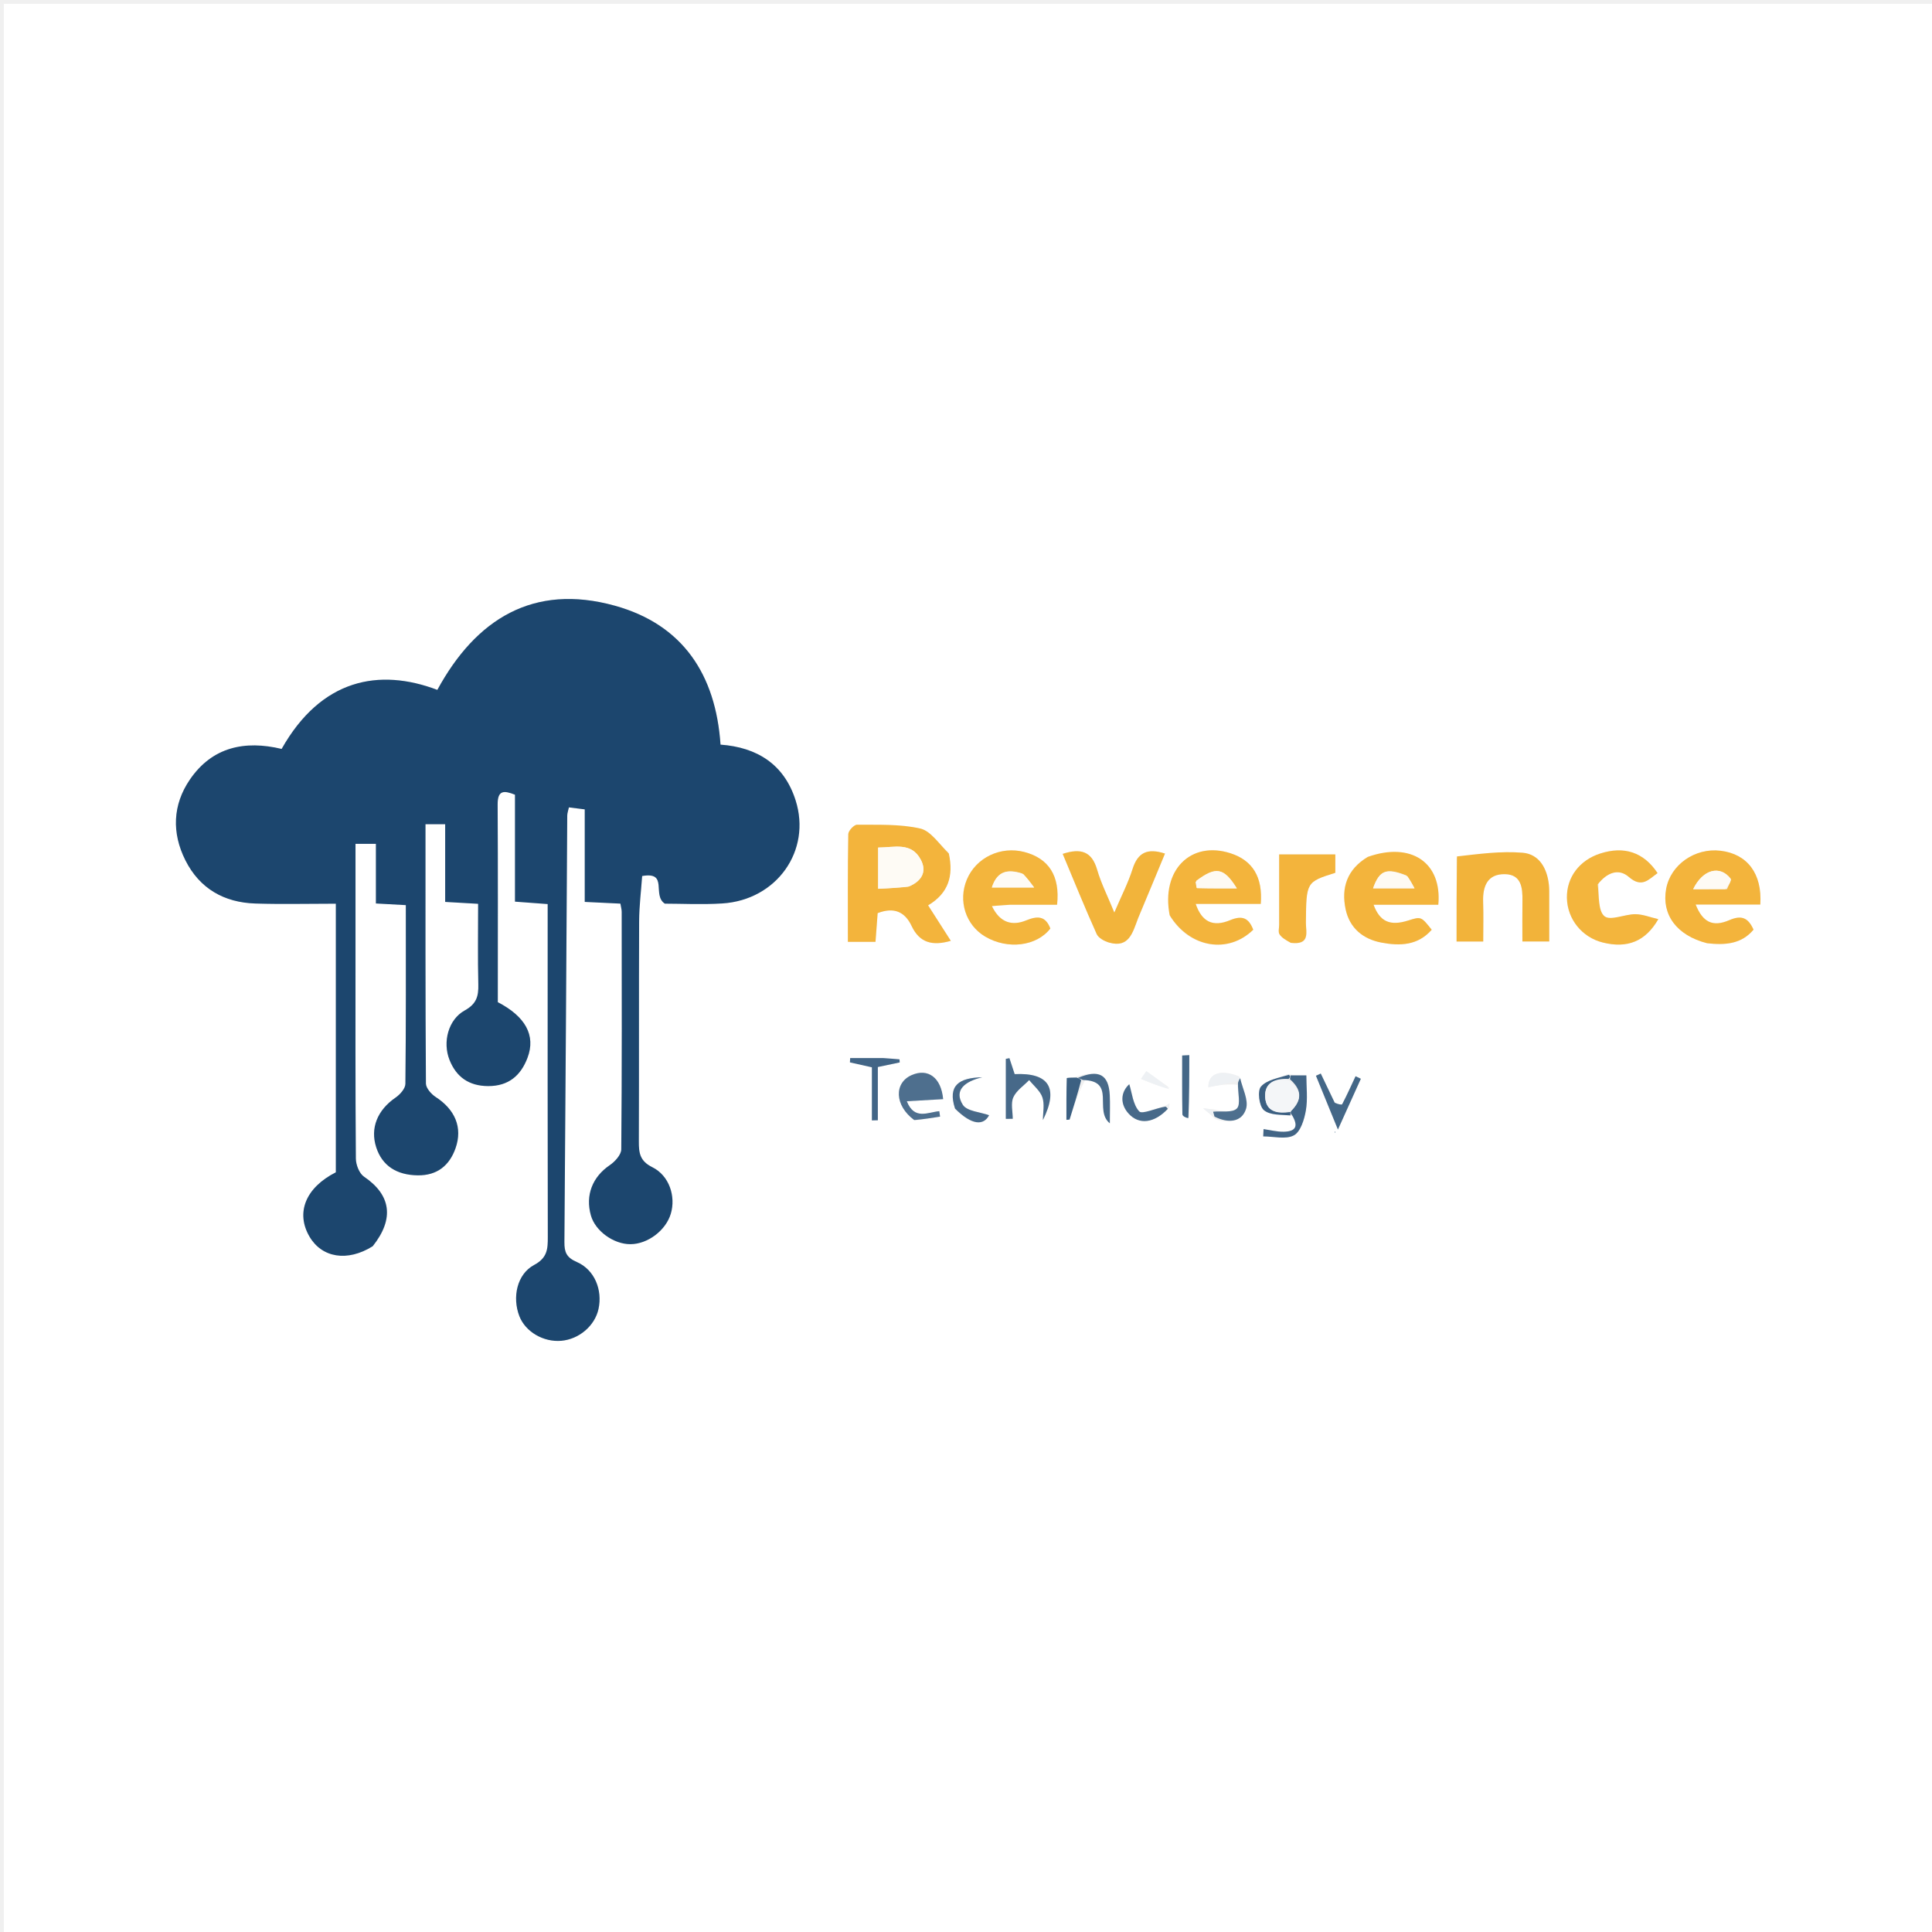
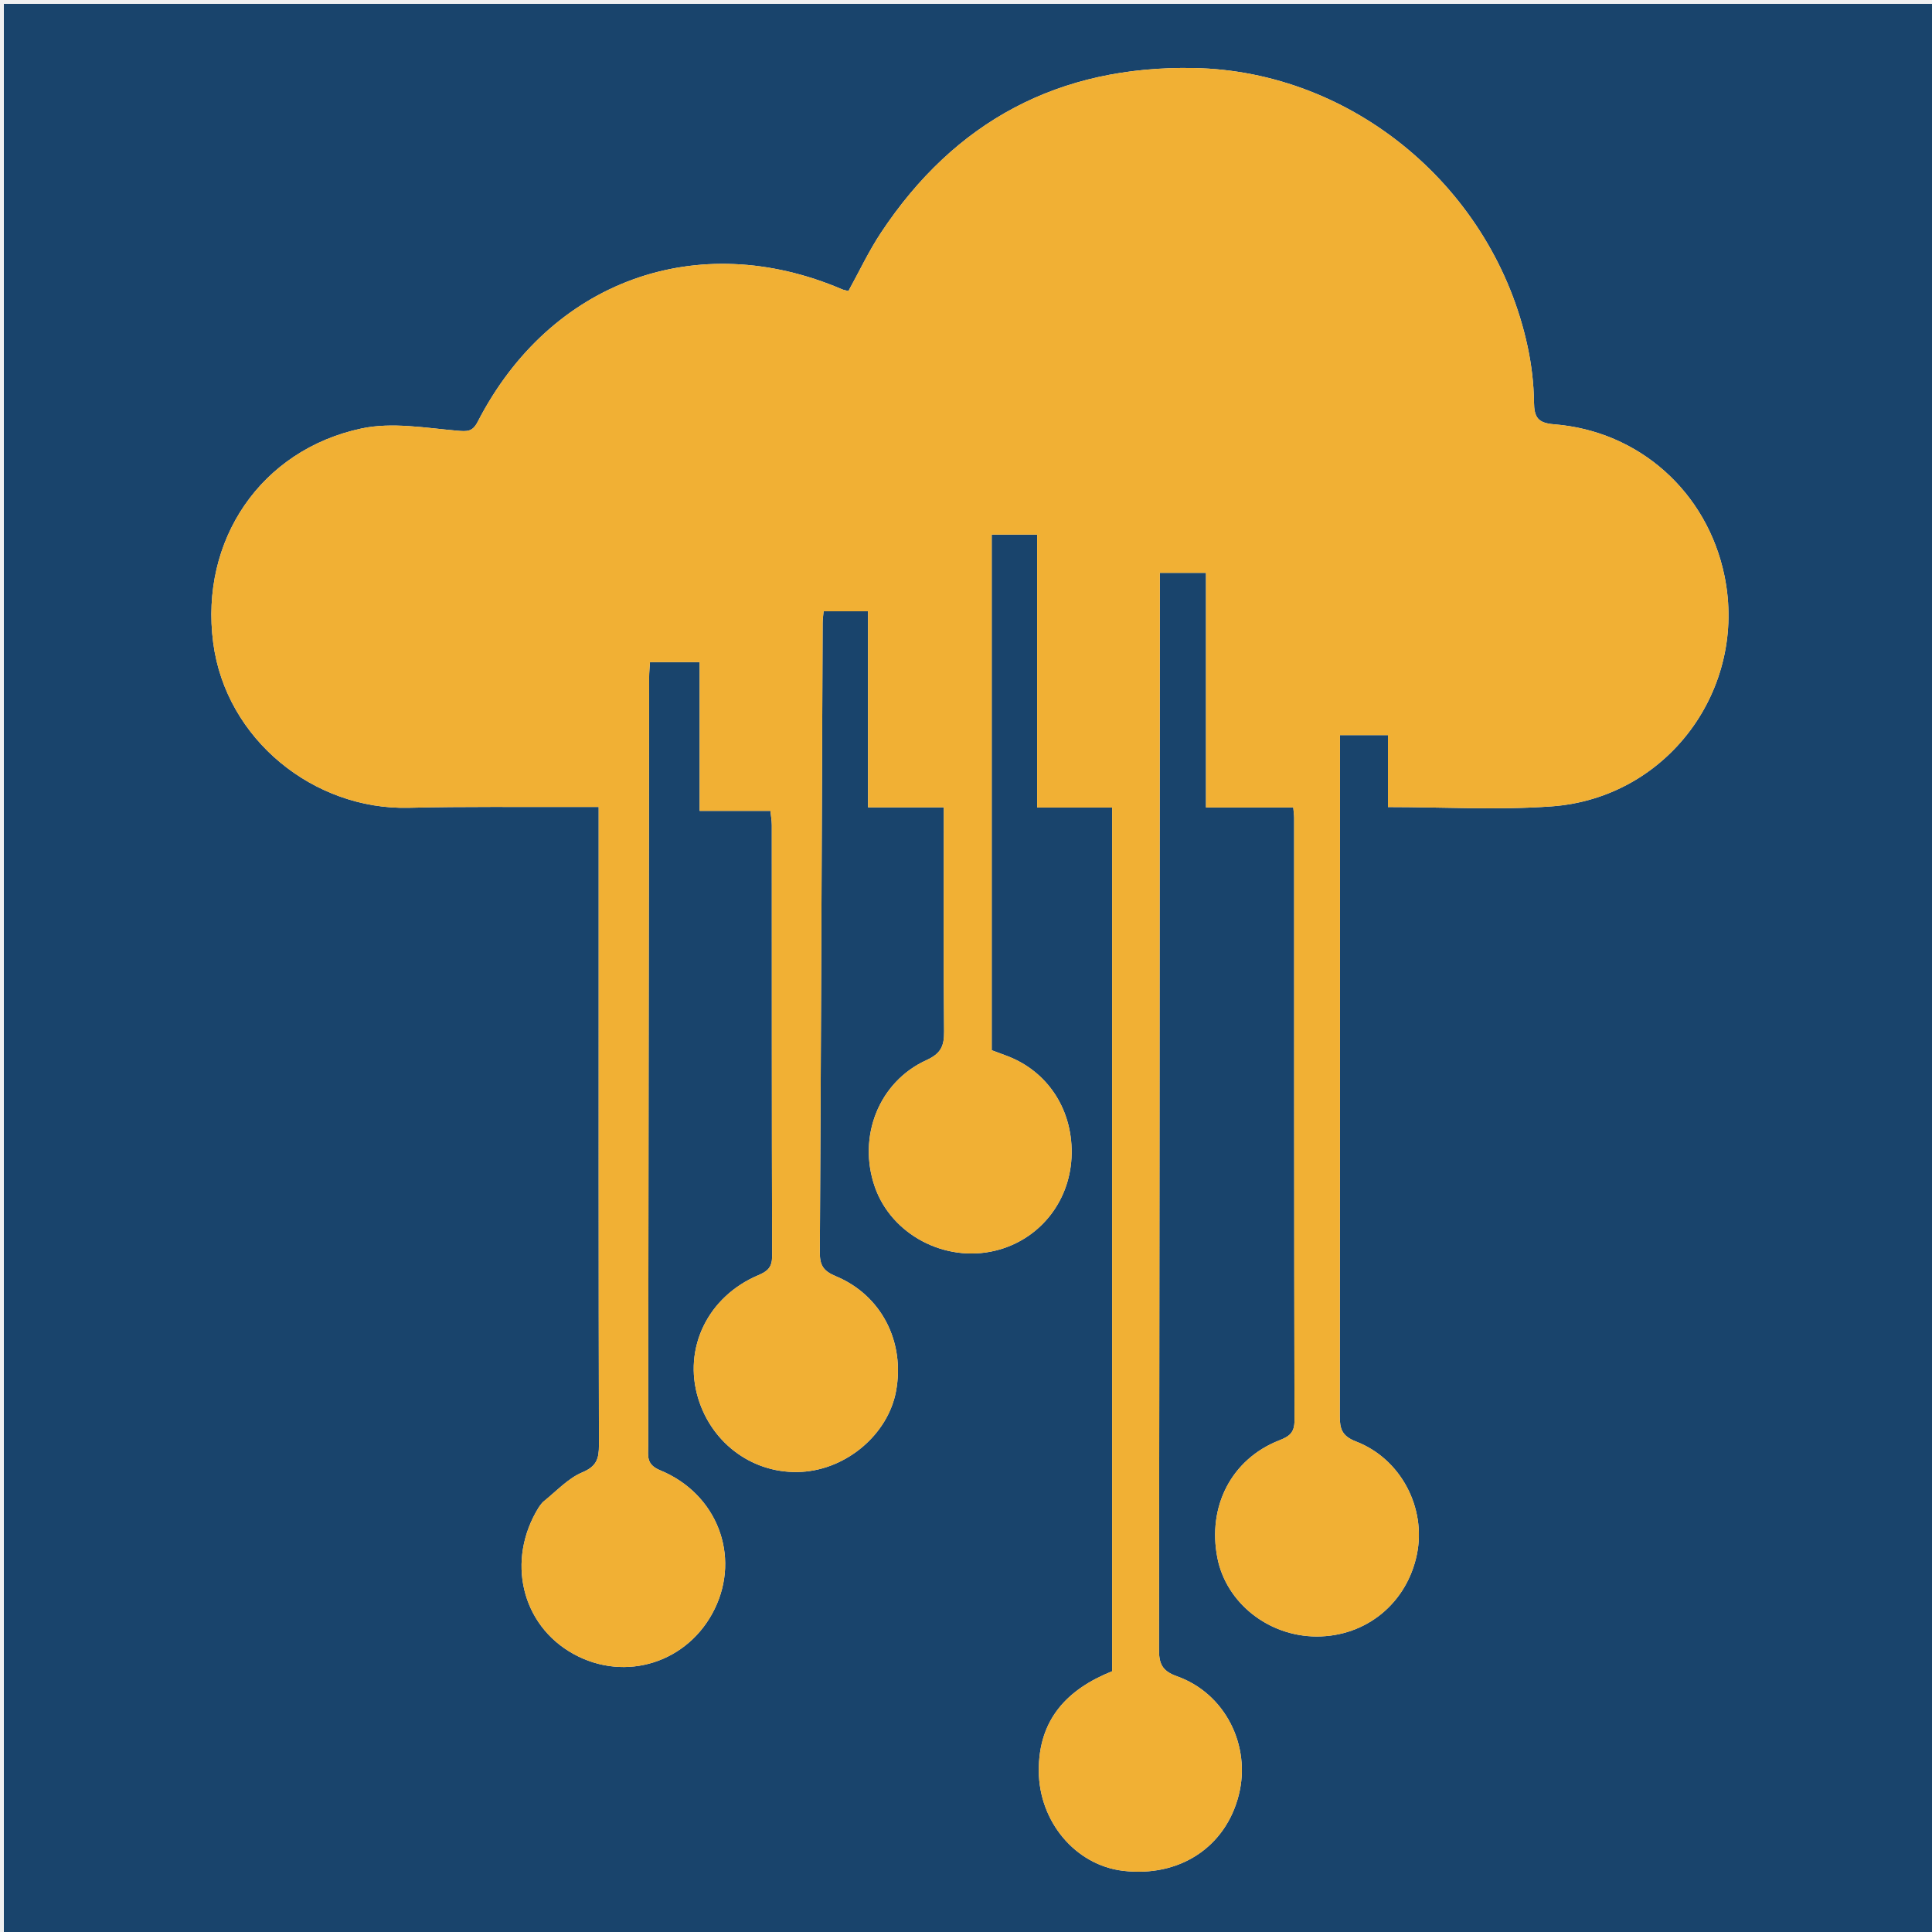
<svg xmlns="http://www.w3.org/2000/svg" version="1.1" id="Layer_1" x="0px" y="0px" width="100%" viewBox="0 0 500 500" enable-background="new 0 0 500 500" xml:space="preserve">
-   <path fill="#FFFFFF" opacity="1" stroke="none" d=" M279,501   C186,501 93.5,501 1,501   C1,334.333 1,167.667 1,1   C167.667,1 334.333,1 501,1   C501,167.667 501,334.333 501,501   C427.167,501 353.333,501 279,501  M314.493,289.611   C317.864,290.776 321.389,290.448 322.472,286.969   C323.18,284.698 321.542,281.697 320.788,278.616   C315.935,276.583 312.646,277.825 312.731,281.363   C315.044,280.909 317.392,280.448 320.291,280.742   C320.305,282.857 321.159,285.793 320.108,286.867   C318.957,288.044 316.049,287.501 313.901,287.08   C313.054,286.998 312.207,286.916 311.36,286.834   C312.241,287.556 313.123,288.278 314.493,289.611  M302.597,286.721   C302.614,286.332 302.632,285.944 302.65,285.556   C302.433,285.704 302.217,285.852 301.288,286.27   C299.051,286.8 295.597,288.457 294.829,287.627   C293.196,285.865 292.961,282.808 292.253,280.594   C290.069,282.567 289.763,285.654 292.089,288.212   C294.78,291.172 298.744,290.688 302.597,286.721  M280.816,279.622   C288.938,279.697 283.015,287.275 287.225,290.719   C287.225,287.799 287.312,285.624 287.208,283.458   C286.95,278.062 284.354,276.676 278.181,278.772   C277.45,278.858 276.083,278.924 276.08,279.033   C275.969,282.624 275.988,286.22 275.988,289.815   C276.261,289.792 276.535,289.769 276.808,289.746   C277.852,286.407 278.897,283.068 280.816,279.622  M334.8,288.863   C336.1,291.5 335.345,292.828 332.229,292.89   C330.493,292.924 328.747,292.455 327.005,292.212   C326.976,292.841 326.947,293.469 326.918,294.097   C329.61,294.097 332.759,294.951 334.853,293.831   C336.578,292.909 337.553,289.736 337.957,287.403   C338.474,284.42 338.083,281.28 338.083,278.307   C336.377,278.307 335.177,278.307 333.209,277.99   C330.841,278.998 327.844,279.462 326.333,281.21   C325.372,282.321 325.85,286.225 327.067,287.283   C328.657,288.665 331.617,288.47 334.8,288.863  M96.727,322.264   C102.15,315.366 101.151,309.219 94.21,304.524   C92.98,303.692 92.11,301.439 92.097,299.834   C91.952,281.34 92.005,262.844 92.005,244.348   C92.005,235.719 92.005,227.09 92.005,218.392   C93.953,218.392 95.459,218.392 97.282,218.392   C97.282,223.718 97.282,228.666 97.282,233.819   C99.989,233.968 102.387,234.1 105.027,234.246   C105.027,249.902 105.085,265.21 104.914,280.515   C104.901,281.722 103.532,283.26 102.384,284.047   C97.675,287.275 95.741,291.964 97.375,296.962   C98.931,301.722 102.664,304.098 108.085,304.177   C113.172,304.251 116.327,301.594 117.887,297.183   C119.81,291.743 117.698,287.107 112.769,283.909   C111.615,283.161 110.237,281.606 110.229,280.413   C110.078,258.138 110.118,235.862 110.118,213.302   C112.296,213.302 113.505,213.302 115.21,213.302   C115.21,220.05 115.21,226.624 115.21,233.414   C118.269,233.591 120.86,233.741 123.736,233.907   C123.736,241.161 123.624,247.974 123.787,254.78   C123.859,257.822 123.331,259.812 120.263,261.506   C116.019,263.85 114.498,269.677 116.329,274.297   C118.077,278.708 121.341,281.057 126.333,281.078   C131.628,281.1 134.781,278.332 136.513,273.776   C138.745,267.902 135.889,263.018 128.834,259.361   C128.834,242.103 128.886,225.141 128.792,208.18   C128.772,204.511 130.369,204.504 133.274,205.671   C133.274,214.877 133.274,223.991 133.274,233.344   C136.159,233.559 138.747,233.752 141.736,233.974   C141.736,236.056 141.736,237.852 141.736,239.648   C141.736,266.475 141.71,293.302 141.771,320.128   C141.778,323.228 141.677,325.526 138.236,327.367   C133.768,329.756 132.528,335.778 134.415,340.631   C135.988,344.674 140.652,347.403 145.286,346.993   C149.875,346.586 153.937,343.113 154.89,338.782   C155.973,333.857 153.897,328.611 149.273,326.602   C146.606,325.443 146.047,324.069 146.068,321.456   C146.364,284.657 146.562,247.858 146.804,211.058   C146.808,210.443 147.047,209.829 147.231,208.951   C148.642,209.128 149.845,209.279 151.329,209.465   C151.329,217.604 151.329,225.379 151.329,233.412   C154.569,233.568 157.504,233.709 160.559,233.857   C160.699,234.709 160.893,235.344 160.894,235.98   C160.912,256.475 160.972,276.97 160.782,297.463   C160.769,298.86 159.139,300.638 157.794,301.553   C153.347,304.579 151.428,309.308 152.933,314.588   C154.071,318.578 158.793,322.004 163.14,321.993   C167.627,321.981 172.319,318.442 173.608,314.096   C174.931,309.637 173.223,304.25 168.811,302.066   C165.57,300.462 165.321,298.347 165.332,295.388   C165.406,276.393 165.324,257.397 165.407,238.402   C165.424,234.482 165.919,230.563 166.189,226.714   C173.066,225.496 168.668,231.657 172.062,233.865   C176.33,233.865 181.651,234.144 186.933,233.811   C200.995,232.926 210.073,220.18 205.891,207.085   C202.93,197.811 195.943,193.399 186.473,192.711   C185.236,174.523 176.663,161.619 159.126,156.754   C138.054,150.908 123.155,160.212 113.184,178.538   C98.102,172.836 83.125,175.693 72.884,193.821   C63.375,191.546 54.914,193.286 49.127,201.772   C44.676,208.301 44.422,215.56 47.976,222.635   C51.668,229.983 58.004,233.577 66.103,233.832   C72.875,234.046 79.66,233.876 86.914,233.876   C86.914,245.615 86.914,257.072 86.914,268.53   C86.914,280.187 86.914,291.844 86.914,303.392   C79.082,307.362 76.487,313.847 80.089,320.022   C83.285,325.5 89.877,326.638 96.727,322.264  M245.405,220.529   C243.004,218.403 240.883,215.037 238.141,214.417   C232.881,213.228 227.27,213.492 221.802,213.439   C221.02,213.432 219.549,215.002 219.534,215.863   C219.368,225.129 219.43,234.4 219.43,243.741   C222.149,243.741 224.242,243.741 226.578,243.741   C226.779,241.069 226.961,238.648 227.136,236.323   C231.337,234.683 234.184,235.95 235.928,239.654   C237.989,244.033 241.351,244.857 246.07,243.483   C244.061,240.343 242.158,237.37 240.194,234.301   C245.457,231.168 246.814,226.71 245.405,220.529  M261.814,234.148   C265.76,234.148 269.706,234.148 273.572,234.148   C274.378,226.672 271.423,222.153 265.105,220.495   C258.982,218.89 252.601,221.938 250.227,227.602   C247.906,233.14 249.911,239.398 254.965,242.39   C260.792,245.839 268.318,244.879 271.831,240.294   C270.564,237.01 268.541,236.982 265.533,238.21   C262.04,239.636 258.823,238.919 256.703,234.496   C258.43,234.353 259.672,234.251 261.814,234.148  M442.159,244.156   C446.576,244.642 450.725,244.296 453.815,240.592   C452.436,237.548 450.764,236.734 447.519,238.143   C443.244,239.998 440.639,238.643 438.838,234.092   C444.597,234.092 450.113,234.092 455.563,234.092   C456.092,226.045 452.171,221.009 445.293,220.173   C438.658,219.366 432.339,223.786 431.197,230.031   C429.979,236.698 433.896,242.089 442.159,244.156  M302.866,237.228   C307.921,245.352 317.861,246.949 324.343,240.611   C323.209,237.69 321.635,236.77 318.342,238.144   C313.858,240.015 311.026,238.527 309.447,233.93   C315.187,233.93 320.765,233.93 326.288,233.93   C326.841,226.954 324.156,222.656 318.442,220.819   C308.186,217.522 300.44,225.164 302.866,237.228  M353.654,221.944   C348.538,225.046 347.098,229.818 348.239,235.287   C349.25,240.128 352.696,243.039 357.512,243.945   C362.29,244.845 366.942,244.726 370.528,240.615   C367.791,237.168 367.791,237.168 364.432,238.229   C359.778,239.701 357.107,238.561 355.479,234.144   C358.392,234.144 361.195,234.144 363.997,234.144   C366.767,234.144 369.537,234.144 372.233,234.144   C373.241,223.171 365.134,217.803 353.654,221.944  M376.958,222.065   C376.958,229.323 376.958,236.581 376.958,243.66   C379.646,243.66 381.566,243.66 383.859,243.66   C383.859,240.012 383.95,236.703 383.836,233.4   C383.697,229.358 384.955,226.165 389.45,226.233   C393.732,226.297 394.058,229.749 394.007,233.135   C393.956,236.595 393.996,240.057 393.996,243.656   C396.535,243.656 398.568,243.656 400.943,243.656   C400.943,239.664 400.95,236.023 400.94,232.382   C400.936,231.215 400.973,230.04 400.842,228.885   C400.367,224.683 398.314,221.055 394.073,220.693   C388.489,220.217 382.798,220.99 376.958,222.065  M413.717,228.538   C415.879,225.8 418.91,224.665 421.514,226.935   C424.936,229.917 426.645,227.602 428.978,225.961   C425.396,220.548 420.317,218.89 414.129,220.892   C408.74,222.635 405.415,227.074 405.517,232.392   C405.622,237.88 409.422,242.59 414.825,243.929   C421.128,245.491 425.838,243.68 429.174,237.876   C427.056,237.39 425.141,236.599 423.223,236.592   C420.487,236.583 416.803,238.352 415.268,237.145   C413.574,235.812 413.85,231.974 413.717,228.538  M294.708,237.303   C296.968,231.846 299.228,226.39 301.5,220.904   C296.927,219.414 294.452,220.649 293.117,224.865   C291.975,228.476 290.206,231.89 288.386,236.161   C286.63,231.865 284.954,228.579 283.947,225.099   C282.56,220.306 279.703,219.444 275.021,220.982   C277.981,228.049 280.767,234.942 283.813,241.719   C284.28,242.759 285.847,243.61 287.071,243.95   C292.167,245.364 293.111,241.443 294.708,237.303  M334.513,244.015   C339.191,244.615 337.944,241.156 337.967,238.786   C338.069,228.262 338.03,228.261 345.581,225.879   C345.581,224.117 345.581,222.346 345.581,221.118   C340.689,221.118 336.103,221.118 331.044,221.118   C331.044,227.096 331.043,233.216 331.044,239.337   C331.045,240.169 330.753,241.196 331.133,241.789   C331.708,242.688 332.754,243.285 334.513,244.015  M236.969,289.991   C239.077,289.655 241.185,289.319 243.293,288.983   C243.225,288.513 243.157,288.043 243.089,287.573   C240.156,287.815 236.653,289.969 234.685,285.003   C238.093,284.806 241.088,284.633 244.085,284.459   C243.579,278.848 240.145,276.381 235.927,278.238   C231.339,280.258 231.486,286.098 236.969,289.991  M260.306,277.136   C260.306,281.277 260.306,285.418 260.306,289.56   C260.903,289.555 261.501,289.551 262.099,289.547   C262.099,287.674 261.549,285.556 262.245,283.993   C263.025,282.242 264.934,280.993 266.351,279.526   C267.536,281.004 269.207,282.32 269.773,284.007   C270.369,285.78 269.907,287.908 269.907,289.882   C274.094,281.472 271.362,277.564 262.592,277.981   C262.141,276.604 261.69,275.227 261.238,273.85   C260.928,273.91 260.617,273.971 260.306,274.032   C260.306,274.798 260.306,275.563 260.306,277.136  M228.194,273.83   C225.47,273.83 222.746,273.83 220.021,273.83   C220.001,274.202 219.98,274.575 219.96,274.948   C221.601,275.314 223.242,275.68 225.645,276.217   C225.645,280.772 225.645,285.366 225.645,289.961   C226.158,289.949 226.671,289.937 227.184,289.924   C227.184,285.296 227.184,280.667 227.184,276.145   C229.557,275.646 231.199,275.302 232.841,274.957   C232.825,274.69 232.81,274.423 232.794,274.157   C231.544,274.048 230.295,273.939 228.194,273.83  M345.252,285.067   C344.106,282.656 342.961,280.244 341.815,277.832   C341.398,278.021 340.981,278.21 340.563,278.4   C342.285,282.615 344.007,286.831 346.253,292.328   C348.514,287.32 350.351,283.254 352.187,279.187   C351.732,278.967 351.276,278.747 350.821,278.527   C349.687,280.952 348.593,283.398 347.354,285.768   C347.235,285.996 346.212,285.751 345.252,285.067  M247.32,287.23   C251.548,291.276 254.558,291.334 255.978,288.62   C253.705,287.789 250.229,287.603 249.168,285.907   C246.821,282.157 249.657,279.88 254.221,278.79   C248.123,278.926 245.223,280.933 247.32,287.23  M307.788,288.981   C307.788,283.676 307.788,278.372 307.788,273.067   C307.173,273.098 306.558,273.129 305.943,273.16   C305.943,278.23 305.907,283.3 306.002,288.368   C306.011,288.836 306.849,289.288 307.788,288.981  M302.721,281.558   C300.701,280.11 298.681,278.662 296.661,277.215   C296.211,277.882 295.76,278.549 295.31,279.216   C297.761,280.229 300.211,281.243 302.721,281.558  M257.132,280.368   C257.051,280.369 256.969,280.369 257.132,280.368  M345.397,292.887   C345.452,292.866 345.506,292.846 345.56,292.825   C345.561,292.938 345.561,293.05 345.561,293.163   C345.506,293.142 345.452,293.122 345.397,292.887  z" />
-   <path fill="#1C466E" opacity="1" stroke="none" d=" M96.448,322.532   C89.877,326.638 83.285,325.5 80.089,320.022   C76.487,313.847 79.082,307.362 86.914,303.392   C86.914,291.844 86.914,280.187 86.914,268.53   C86.914,257.072 86.914,245.615 86.914,233.876   C79.66,233.876 72.875,234.046 66.103,233.832   C58.004,233.577 51.668,229.983 47.976,222.635   C44.422,215.56 44.676,208.301 49.127,201.772   C54.914,193.286 63.375,191.546 72.884,193.821   C83.125,175.693 98.102,172.836 113.184,178.538   C123.155,160.212 138.054,150.908 159.126,156.754   C176.663,161.619 185.236,174.523 186.473,192.711   C195.943,193.399 202.93,197.811 205.891,207.085   C210.073,220.18 200.995,232.926 186.933,233.811   C181.651,234.144 176.33,233.865 172.062,233.865   C168.668,231.657 173.066,225.496 166.189,226.714   C165.919,230.563 165.424,234.482 165.407,238.402   C165.324,257.397 165.406,276.393 165.332,295.388   C165.321,298.347 165.57,300.462 168.811,302.066   C173.223,304.25 174.931,309.637 173.608,314.096   C172.319,318.442 167.627,321.981 163.14,321.993   C158.793,322.004 154.071,318.578 152.933,314.588   C151.428,309.308 153.347,304.579 157.794,301.553   C159.139,300.638 160.769,298.86 160.782,297.463   C160.972,276.97 160.912,256.475 160.894,235.98   C160.893,235.344 160.699,234.709 160.559,233.857   C157.504,233.709 154.569,233.568 151.329,233.412   C151.329,225.379 151.329,217.604 151.329,209.465   C149.845,209.279 148.642,209.128 147.231,208.951   C147.047,209.829 146.808,210.443 146.804,211.058   C146.562,247.858 146.364,284.657 146.068,321.456   C146.047,324.069 146.606,325.443 149.273,326.602   C153.897,328.611 155.973,333.857 154.89,338.782   C153.937,343.113 149.875,346.586 145.286,346.993   C140.652,347.403 135.988,344.674 134.415,340.631   C132.528,335.778 133.768,329.756 138.236,327.367   C141.677,325.526 141.778,323.228 141.771,320.128   C141.71,293.302 141.736,266.475 141.736,239.648   C141.736,237.852 141.736,236.056 141.736,233.974   C138.747,233.752 136.159,233.559 133.274,233.344   C133.274,223.991 133.274,214.877 133.274,205.671   C130.369,204.504 128.772,204.511 128.792,208.18   C128.886,225.141 128.834,242.103 128.834,259.361   C135.889,263.018 138.745,267.902 136.513,273.776   C134.781,278.332 131.628,281.1 126.333,281.078   C121.341,281.057 118.077,278.708 116.329,274.297   C114.498,269.677 116.019,263.85 120.263,261.506   C123.331,259.812 123.859,257.822 123.787,254.78   C123.624,247.974 123.736,241.161 123.736,233.907   C120.86,233.741 118.269,233.591 115.21,233.414   C115.21,226.624 115.21,220.05 115.21,213.302   C113.505,213.302 112.296,213.302 110.118,213.302   C110.118,235.862 110.078,258.138 110.229,280.413   C110.237,281.606 111.615,283.161 112.769,283.909   C117.698,287.107 119.81,291.743 117.887,297.183   C116.327,301.594 113.172,304.251 108.085,304.177   C102.664,304.098 98.931,301.722 97.375,296.962   C95.741,291.964 97.675,287.275 102.384,284.047   C103.532,283.26 104.901,281.722 104.914,280.515   C105.085,265.21 105.027,249.902 105.027,234.246   C102.387,234.1 99.989,233.968 97.282,233.819   C97.282,228.666 97.282,223.718 97.282,218.392   C95.459,218.392 93.953,218.392 92.005,218.392   C92.005,227.09 92.005,235.719 92.005,244.348   C92.005,262.844 91.952,281.34 92.097,299.834   C92.11,301.439 92.98,303.692 94.21,304.524   C101.151,309.219 102.15,315.366 96.448,322.532  z" />
-   <path fill="#F3B43C" opacity="1" stroke="none" d=" M245.562,220.901   C246.814,226.71 245.457,231.168 240.194,234.301   C242.158,237.37 244.061,240.343 246.07,243.483   C241.351,244.857 237.989,244.033 235.928,239.654   C234.184,235.95 231.337,234.683 227.136,236.323   C226.961,238.648 226.779,241.069 226.578,243.741   C224.242,243.741 222.149,243.741 219.43,243.741   C219.43,234.4 219.368,225.129 219.534,215.863   C219.549,215.002 221.02,213.432 221.802,213.439   C227.27,213.492 232.881,213.228 238.141,214.417   C240.883,215.037 243.004,218.403 245.562,220.901  M235.408,229.347   C238.535,228.013 239.905,225.611 238.341,222.57   C235.89,217.806 231.417,219.343 227.265,219.35   C227.265,223.056 227.265,226.393 227.265,230.019   C230.021,229.881 232.329,229.766 235.408,229.347  z" />
-   <path fill="#F3B53D" opacity="1" stroke="none" d=" M261.364,234.148   C259.672,234.251 258.43,234.353 256.703,234.496   C258.823,238.919 262.04,239.636 265.533,238.21   C268.541,236.982 270.564,237.01 271.831,240.294   C268.318,244.879 260.792,245.839 254.965,242.39   C249.911,239.398 247.906,233.14 250.227,227.602   C252.601,221.938 258.982,218.89 265.105,220.495   C271.423,222.153 274.378,226.672 273.572,234.148   C269.706,234.148 265.76,234.148 261.364,234.148  M264.521,226.039   C261.023,224.936 258.147,225.193 256.694,229.678   C260.357,229.678 263.611,229.678 267.626,229.678   C266.494,228.162 265.846,227.294 264.521,226.039  z" />
-   <path fill="#F3B43C" opacity="1" stroke="none" d=" M441.774,244.107   C433.896,242.089 429.979,236.698 431.197,230.031   C432.339,223.786 438.658,219.366 445.293,220.173   C452.171,221.009 456.092,226.045 455.563,234.092   C450.113,234.092 444.597,234.092 438.838,234.092   C440.639,238.643 443.244,239.998 447.519,238.143   C450.764,236.734 452.436,237.548 453.815,240.592   C450.725,244.296 446.576,244.642 441.774,244.107  M446.94,230.106   C447.28,229.181 448.191,227.82 447.87,227.399   C445.172,223.863 440.712,224.927 438.2,230.116   C441.007,230.116 443.55,230.116 446.94,230.106  z" />
-   <path fill="#F3B43C" opacity="1" stroke="none" d=" M302.709,236.861   C300.44,225.164 308.186,217.522 318.442,220.819   C324.156,222.656 326.841,226.954 326.288,233.93   C320.765,233.93 315.187,233.93 309.447,233.93   C311.026,238.527 313.858,240.015 318.342,238.144   C321.635,236.77 323.209,237.69 324.343,240.611   C317.861,246.949 307.921,245.352 302.709,236.861  M309.391,228.247   C309.525,228.8 309.645,229.832 309.794,229.836   C313.093,229.928 316.395,229.907 320.089,229.907   C316.701,224.488 314.669,224.152 309.391,228.247  z" />
-   <path fill="#F3B43C" opacity="1" stroke="none" d=" M353.992,221.761   C365.134,217.803 373.241,223.171 372.233,234.144   C369.537,234.144 366.767,234.144 363.997,234.144   C361.195,234.144 358.392,234.144 355.479,234.144   C357.107,238.561 359.778,239.701 364.432,238.229   C367.791,237.168 367.791,237.168 370.528,240.615   C366.942,244.726 362.29,244.845 357.512,243.945   C352.696,243.039 349.25,240.128 348.239,235.287   C347.098,229.818 348.538,225.046 353.992,221.761  M363.973,226.556   C358.802,224.528 357.025,225.181 355.357,229.888   C358.8,229.888 362.173,229.888 366.066,229.888   C365.424,228.688 364.988,227.872 363.973,226.556  z" />
-   <path fill="#F2B33A" opacity="1" stroke="none" d=" M377.056,221.645   C382.798,220.99 388.489,220.217 394.073,220.693   C398.314,221.055 400.367,224.683 400.842,228.885   C400.973,230.04 400.936,231.215 400.94,232.382   C400.95,236.023 400.943,239.664 400.943,243.656   C398.568,243.656 396.535,243.656 393.996,243.656   C393.996,240.057 393.956,236.595 394.007,233.135   C394.058,229.749 393.732,226.297 389.45,226.233   C384.955,226.165 383.697,229.358 383.836,233.4   C383.95,236.703 383.859,240.012 383.859,243.66   C381.566,243.66 379.646,243.66 376.958,243.66   C376.958,236.581 376.958,229.323 377.056,221.645  z" />
-   <path fill="#F3B53D" opacity="1" stroke="none" d=" M413.493,228.882   C413.85,231.974 413.574,235.812 415.268,237.145   C416.803,238.352 420.487,236.583 423.223,236.592   C425.141,236.599 427.056,237.39 429.174,237.876   C425.838,243.68 421.128,245.491 414.825,243.929   C409.422,242.59 405.622,237.88 405.517,232.392   C405.415,227.074 408.74,222.635 414.129,220.892   C420.317,218.89 425.396,220.548 428.978,225.961   C426.645,227.602 424.936,229.917 421.514,226.935   C418.91,224.665 415.879,225.8 413.493,228.882  z" />
-   <path fill="#F2B43B" opacity="1" stroke="none" d=" M294.528,237.646   C293.111,241.443 292.167,245.364 287.071,243.95   C285.847,243.61 284.28,242.759 283.813,241.719   C280.767,234.942 277.981,228.049 275.021,220.982   C279.703,219.444 282.56,220.306 283.947,225.099   C284.954,228.579 286.63,231.865 288.386,236.161   C290.206,231.89 291.975,228.476 293.117,224.865   C294.452,220.649 296.927,219.414 301.5,220.904   C299.228,226.39 296.968,231.846 294.528,237.646  z" />
-   <path fill="#F3B43C" opacity="1" stroke="none" d=" M334.057,244.012   C332.754,243.285 331.708,242.688 331.133,241.789   C330.753,241.196 331.045,240.169 331.044,239.337   C331.043,233.216 331.044,227.096 331.044,221.118   C336.103,221.118 340.689,221.118 345.581,221.118   C345.581,222.346 345.581,224.117 345.581,225.879   C338.03,228.261 338.069,228.262 337.967,238.786   C337.944,241.156 339.191,244.615 334.057,244.012  z" />
-   <path fill="#4E6F8E" opacity="1" stroke="none" d=" M236.592,289.87   C231.486,286.098 231.339,280.258 235.927,278.238   C240.145,276.381 243.579,278.848 244.085,284.459   C241.088,284.633 238.093,284.806 234.685,285.003   C236.653,289.969 240.156,287.815 243.089,287.573   C243.157,288.043 243.225,288.513 243.293,288.983   C241.185,289.319 239.077,289.655 236.592,289.87  z" />
-   <path fill="#476989" opacity="1" stroke="none" d=" M260.306,276.733   C260.306,275.563 260.306,274.798 260.306,274.032   C260.617,273.971 260.928,273.91 261.238,273.85   C261.69,275.227 262.141,276.604 262.597,277.982   C271.362,277.564 274.094,281.472 269.907,289.882   C269.907,287.908 270.369,285.78 269.773,284.007   C269.207,282.32 267.536,281.004 266.351,279.526   C264.934,280.993 263.025,282.242 262.245,283.993   C261.549,285.556 262.099,287.674 262.099,289.547   C261.501,289.551 260.903,289.555 260.306,289.56   C260.306,285.418 260.306,281.277 260.306,276.733  z" />
-   <path fill="#426586" opacity="1" stroke="none" d=" M228.62,273.83   C230.295,273.939 231.544,274.048 232.794,274.157   C232.81,274.423 232.825,274.69 232.841,274.957   C231.199,275.302 229.557,275.646 227.184,276.145   C227.184,280.667 227.184,285.296 227.184,289.924   C226.671,289.937 226.158,289.949 225.645,289.961   C225.645,285.366 225.645,280.772 225.645,276.217   C223.242,275.68 221.601,275.314 219.96,274.948   C219.98,274.575 220.001,274.202 220.021,273.83   C222.746,273.83 225.47,273.83 228.62,273.83  z" />
-   <path fill="#426586" opacity="1" stroke="none" d=" M333.977,278.307   C335.177,278.307 336.377,278.307 338.083,278.307   C338.083,281.28 338.474,284.42 337.957,287.403   C337.553,289.736 336.578,292.909 334.853,293.831   C332.759,294.951 329.61,294.097 326.918,294.097   C326.947,293.469 326.976,292.841 327.005,292.212   C328.747,292.455 330.493,292.924 332.229,292.89   C335.345,292.828 336.1,291.5 334.384,288.615   C333.957,288.172 333.946,287.977 334.147,287.498   C337.129,284.474 336.823,281.96 333.843,279.312   C333.917,278.754 333.947,278.53 333.977,278.307  z" />
-   <path fill="#446787" opacity="1" stroke="none" d=" M345.43,285.397   C346.212,285.751 347.235,285.996 347.354,285.768   C348.593,283.398 349.687,280.952 350.821,278.527   C351.276,278.747 351.732,278.967 352.187,279.187   C350.351,283.254 348.514,287.32 346.253,292.328   C344.007,286.831 342.285,282.615 340.563,278.4   C340.981,278.21 341.398,278.021 341.815,277.832   C342.961,280.244 344.106,282.656 345.43,285.397  z" />
-   <path fill="#476989" opacity="1" stroke="none" d=" M247.154,286.888   C245.223,280.933 248.123,278.926 254.221,278.79   C249.657,279.88 246.821,282.157 249.168,285.907   C250.229,287.603 253.705,287.789 255.978,288.62   C254.558,291.334 251.548,291.276 247.154,286.888  z" />
-   <path fill="#476989" opacity="1" stroke="none" d=" M278.942,278.971   C284.354,276.676 286.95,278.062 287.208,283.458   C287.312,285.624 287.225,287.799 287.225,290.719   C283.015,287.275 288.938,279.697 280.25,279.504   C279.469,279.191 279.222,279.052 278.942,278.971  z" />
-   <path fill="#3C6082" opacity="1" stroke="none" d=" M333.935,287.781   C333.946,287.977 333.957,288.172 333.978,288.661   C331.617,288.47 328.657,288.665 327.067,287.283   C325.85,286.225 325.372,282.321 326.333,281.21   C327.844,279.462 330.841,278.998 333.593,278.149   C333.947,278.53 333.917,278.754 333.487,279.23   C329.714,279.022 327.267,280.39 327.423,283.842   C327.599,287.751 330.628,288.319 333.935,287.781  z" />
-   <path fill="#476989" opacity="1" stroke="none" d=" M302.217,286.974   C298.744,290.688 294.78,291.172 292.089,288.212   C289.763,285.654 290.069,282.567 292.253,280.594   C292.961,282.808 293.196,285.865 294.829,287.627   C295.597,288.457 299.051,286.8 301.642,286.391   C302.069,286.666 302.143,286.82 302.217,286.974  z" />
-   <path fill="#4E6F8E" opacity="1" stroke="none" d=" M313.907,287.707   C316.049,287.501 318.957,288.044 320.108,286.867   C321.159,285.793 320.305,282.857 320.392,280.215   C320.646,279.467 320.8,279.246 320.955,279.024   C321.542,281.697 323.18,284.698 322.472,286.969   C321.389,290.448 317.864,290.776 314.318,288.975   C314.065,288.129 313.986,287.918 313.907,287.707  z" />
-   <path fill="#446787" opacity="1" stroke="none" d=" M307.545,289.365   C306.849,289.288 306.011,288.836 306.002,288.368   C305.907,283.3 305.943,278.23 305.943,273.16   C306.558,273.129 307.173,273.098 307.788,273.067   C307.788,278.372 307.788,283.676 307.545,289.365  z" />
-   <path fill="#3C6082" opacity="1" stroke="none" d=" M278.562,278.871   C279.222,279.052 279.469,279.191 279.813,279.557   C278.897,283.068 277.852,286.407 276.808,289.746   C276.535,289.769 276.261,289.792 275.988,289.815   C275.988,286.22 275.969,282.624 276.08,279.033   C276.083,278.924 277.45,278.858 278.562,278.871  z" />
-   <path fill="#EEF1F4" opacity="1" stroke="none" d=" M320.116,279.838   C317.392,280.448 315.044,280.909 312.731,281.363   C312.646,277.825 315.935,276.583 320.871,278.82   C320.8,279.246 320.646,279.467 320.116,279.838  z" />
-   <path fill="#EEF1F4" opacity="1" stroke="none" d=" M302.691,281.907   C300.211,281.243 297.761,280.229 295.31,279.216   C295.76,278.549 296.211,277.882 296.661,277.214   C298.681,278.662 300.701,280.11 302.691,281.907  z" />
-   <path fill="#EEF1F4" opacity="1" stroke="none" d=" M313.904,287.394   C313.986,287.918 314.065,288.129 314.074,288.669   C313.123,288.278 312.241,287.556 311.36,286.834   C312.207,286.916 313.054,286.998 313.904,287.394  z" />
-   <path fill="#476989" opacity="1" stroke="none" d=" M257.01,280.369   C256.969,280.369 257.051,280.369 257.01,280.369  z" />
-   <path fill="#EEF1F4" opacity="1" stroke="none" d=" M302.407,286.847   C302.143,286.82 302.069,286.666 301.998,286.256   C302.217,285.852 302.433,285.704 302.65,285.556   C302.632,285.944 302.614,286.332 302.407,286.847  z" />
-   <path fill="#446787" opacity="1" stroke="none" d=" M345.397,292.994   C345.452,293.122 345.506,293.142 345.561,293.163   C345.561,293.05 345.561,292.938 345.56,292.825   C345.506,292.846 345.452,292.866 345.397,292.994  z" />
-   <path fill="#FEFBF5" opacity="1" stroke="none" d=" M235.022,229.499   C232.329,229.766 230.021,229.881 227.265,230.019   C227.265,226.393 227.265,223.056 227.265,219.35   C231.417,219.343 235.89,217.806 238.341,222.57   C239.905,225.611 238.535,228.013 235.022,229.499  z" />
-   <path fill="#FEFBF5" opacity="1" stroke="none" d=" M264.859,226.233   C265.846,227.294 266.494,228.162 267.626,229.678   C263.611,229.678 260.357,229.678 256.694,229.678   C258.147,225.193 261.023,224.936 264.859,226.233  z" />
-   <path fill="#FEFBF5" opacity="1" stroke="none" d=" M446.516,230.111   C443.55,230.116 441.007,230.116 438.2,230.116   C440.712,224.927 445.172,223.863 447.87,227.399   C448.191,227.82 447.28,229.181 446.516,230.111  z" />
-   <path fill="#FEFAF3" opacity="1" stroke="none" d=" M309.614,227.92   C314.669,224.152 316.701,224.488 320.089,229.907   C316.395,229.907 313.093,229.928 309.794,229.836   C309.645,229.832 309.525,228.8 309.614,227.92  z" />
-   <path fill="#FEFAF3" opacity="1" stroke="none" d=" M364.263,226.806   C364.988,227.872 365.424,228.688 366.066,229.888   C362.173,229.888 358.8,229.888 355.357,229.888   C357.025,225.181 358.802,224.528 364.263,226.806  z" />
-   <path fill="#F4F6F8" opacity="1" stroke="none" d=" M334.147,287.498   C330.628,288.319 327.599,287.751 327.423,283.842   C327.267,280.39 329.714,279.022 333.443,279.565   C336.823,281.96 337.129,284.474 334.147,287.498  z" />
+   <path fill="#19446C" opacity="1" stroke="none" d=" M275,501   C183.333,501 92.167,501 1,501   C1,334.333 1,167.667 1,1   C167.667,1 334.333,1 501,1   C501,167.667 501,334.333 501,501   C425.833,501 350.667,501 275,501  M140.337,388.896   C140.034,389.293 139.695,389.667 139.433,390.089   C130.93,403.791 134.933,420.626 148.456,428.064   C161.896,435.456 178.167,430.263 184.944,416.417   C191.692,402.631 185.59,386.561 170.809,380.489   C167.161,378.99 167.751,376.711 167.753,374.212   C167.813,307.886 167.902,241.561 167.997,175.236   C167.998,173.951 168.138,172.667 168.215,171.36   C172.593,171.36 176.63,171.36 181.068,171.36   C181.068,184.346 181.068,196.944 181.068,209.853   C187.379,209.853 193.292,209.853 199.385,209.853   C199.529,211.284 199.742,212.417 199.743,213.55   C199.76,250.715 199.723,287.88 199.827,325.044   C199.835,327.914 198.745,328.965 196.247,330.023   C183.151,335.568 176.735,348.939 180.69,361.898   C184.341,373.862 195.258,381.618 207.46,380.917   C219.186,380.244 229.829,371.154 231.891,360.051   C234.262,347.288 228.142,335.183 216.248,330.252   C213,328.905 212.154,327.369 212.172,324.095   C212.48,269.786 212.671,215.478 212.9,161.169   C212.904,160.214 213.057,159.259 213.15,158.2   C217.021,158.2 220.575,158.2 224.65,158.2   C224.65,175.16 224.65,191.763 224.65,208.947   C231.397,208.947 237.63,208.947 244.255,208.947   C244.255,211.333 244.255,213.14 244.255,214.946   C244.255,232.278 244.159,249.612 244.332,266.942   C244.369,270.662 243.536,272.646 239.788,274.351   C227.406,279.982 221.879,294.197 226.413,307.185   C230.709,319.49 244.508,326.811 257.516,323.686   C268.753,320.986 276.693,311.344 277.303,299.658   C277.939,287.484 271.229,277.086 260.179,273.112   C258.822,272.624 257.476,272.105 256.654,271.797   C256.654,227.012 256.654,182.759 256.654,138.361   C260.789,138.361 264.334,138.361 268.412,138.361   C268.412,161.957 268.412,185.199 268.412,208.981   C275.177,208.981 281.417,208.981 287.818,208.981   C287.818,283.824 287.818,358.115 287.818,432.522   C276.183,437.19 268.769,444.98 268.834,458.304   C268.898,471.444 278.321,482.687 290.616,484.16   C305.211,485.909 317.183,478.074 320.596,464.54   C323.822,451.748 317.062,438.232 304.576,433.811   C300.521,432.375 299.931,430.327 299.937,426.614   C300.078,335.621 300.114,244.628 300.168,153.635   C300.169,151.865 300.168,150.095 300.168,148.255   C304.451,148.255 308.036,148.255 312.108,148.255   C312.108,168.449 312.108,188.362 312.108,208.979   C319.951,208.979 327.323,208.979 334.698,208.979   C334.815,210.335 334.921,210.987 334.921,211.639   C334.931,263.636 334.901,315.633 335.013,367.63   C335.02,370.804 333.676,371.742 331.04,372.778   C318.73,377.617 312.432,389.83 315.062,403.192   C317.355,414.845 328.29,423.502 340.742,423.524   C353.565,423.547 364.114,414.897 366.701,402.24   C369.147,390.272 362.593,377.564 350.942,373.059   C347.305,371.653 346.733,369.823 346.737,366.521   C346.805,315.191 346.785,263.861 346.785,212.53   C346.785,205.089 346.785,197.647 346.785,190.247   C351.338,190.247 355.046,190.247 359.2,190.247   C359.2,196.574 359.2,202.498 359.2,208.865   C373.617,208.865 387.641,209.698 401.532,208.693   C431.562,206.521 452.326,178.33 446.291,149.023   C441.83,127.362 424.23,111.532 402.164,109.807   C397.925,109.475 397.041,107.932 396.994,104.051   C396.936,99.263 396.355,94.405 395.35,89.716   C386.604,48.895 350.253,18.34 308.899,17.603   C274.081,16.981 247.164,31.307 227.993,60.225   C224.809,65.028 222.345,70.308 219.572,75.324   C218.841,75.124 218.336,75.048 217.881,74.854   C180.502,58.873 142.401,72.687 123.636,109.14   C122.28,111.775 120.947,111.697 118.217,111.456   C110.018,110.731 101.405,109.215 93.567,110.886   C67.524,116.437 51.696,139.79 55.176,166.338   C58.465,191.429 81.287,209.664 105.809,209.055   C120.3,208.695 134.805,208.89 149.303,208.838   C151.061,208.832 152.818,208.837 154.938,208.837   C154.938,218.544 154.938,227.516 154.938,236.487   C154.938,282.318 154.901,328.149 155.01,373.979   C155.019,377.531 154.401,379.493 150.692,381.051   C147.023,382.592 144.074,385.846 140.337,388.896  z" />
+   <path fill="#F1B034" opacity="1" stroke="none" d=" M140.573,388.623   C144.074,385.846 147.023,382.592 150.692,381.051   C154.401,379.493 155.019,377.531 155.01,373.979   C154.901,328.149 154.938,282.318 154.938,236.487   C154.938,227.516 154.938,218.544 154.938,208.837   C152.818,208.837 151.061,208.832 149.303,208.838   C134.805,208.89 120.3,208.695 105.809,209.055   C81.287,209.664 58.465,191.429 55.176,166.338   C51.696,139.79 67.524,116.437 93.567,110.886   C101.405,109.215 110.018,110.731 118.217,111.456   C120.947,111.697 122.28,111.775 123.636,109.14   C142.401,72.687 180.502,58.873 217.881,74.854   C218.336,75.048 218.841,75.124 219.572,75.324   C222.345,70.308 224.809,65.028 227.993,60.225   C247.164,31.307 274.081,16.981 308.899,17.603   C350.253,18.34 386.604,48.895 395.35,89.716   C396.355,94.405 396.936,99.263 396.994,104.051   C397.041,107.932 397.925,109.475 402.164,109.807   C424.23,111.532 441.83,127.362 446.291,149.023   C452.326,178.33 431.562,206.521 401.532,208.693   C387.641,209.698 373.617,208.865 359.2,208.865   C359.2,202.498 359.2,196.574 359.2,190.247   C355.046,190.247 351.338,190.247 346.785,190.247   C346.785,197.647 346.785,205.089 346.785,212.53   C346.785,263.861 346.805,315.191 346.737,366.521   C346.733,369.823 347.305,371.653 350.942,373.059   C362.593,377.564 369.147,390.272 366.701,402.24   C364.114,414.897 353.565,423.547 340.742,423.524   C328.29,423.502 317.355,414.845 315.062,403.192   C312.432,389.83 318.73,377.617 331.04,372.778   C333.676,371.742 335.02,370.804 335.013,367.63   C334.901,315.633 334.931,263.636 334.921,211.639   C334.921,210.987 334.815,210.335 334.698,208.979   C327.323,208.979 319.951,208.979 312.108,208.979   C312.108,188.362 312.108,168.449 312.108,148.255   C308.036,148.255 304.451,148.255 300.168,148.255   C300.168,150.095 300.169,151.865 300.168,153.635   C300.114,244.628 300.078,335.621 299.937,426.614   C299.931,430.327 300.521,432.375 304.576,433.811   C317.062,438.232 323.822,451.748 320.596,464.54   C317.183,478.074 305.211,485.909 290.616,484.16   C278.321,482.687 268.898,471.444 268.834,458.304   C268.769,444.98 276.183,437.19 287.818,432.522   C287.818,358.115 287.818,283.824 287.818,208.981   C281.417,208.981 275.177,208.981 268.412,208.981   C268.412,185.199 268.412,161.957 268.412,138.361   C264.334,138.361 260.789,138.361 256.654,138.361   C256.654,182.759 256.654,227.012 256.654,271.797   C257.476,272.105 258.822,272.624 260.179,273.112   C271.229,277.086 277.939,287.484 277.303,299.658   C276.693,311.344 268.753,320.986 257.516,323.686   C244.508,326.811 230.709,319.49 226.413,307.185   C221.879,294.197 227.406,279.982 239.788,274.351   C243.536,272.646 244.369,270.662 244.332,266.942   C244.159,249.612 244.255,232.278 244.255,214.946   C244.255,213.14 244.255,211.333 244.255,208.947   C237.63,208.947 231.397,208.947 224.65,208.947   C224.65,191.763 224.65,175.16 224.65,158.2   C220.575,158.2 217.021,158.2 213.15,158.2   C213.057,159.259 212.904,160.214 212.9,161.169   C212.671,215.478 212.48,269.786 212.172,324.095   C212.154,327.369 213,328.905 216.248,330.252   C228.142,335.183 234.262,347.288 231.891,360.051   C229.829,371.154 219.186,380.244 207.46,380.917   C195.258,381.618 184.341,373.862 180.69,361.898   C176.735,348.939 183.151,335.568 196.247,330.023   C198.745,328.965 199.835,327.914 199.827,325.044   C199.723,287.88 199.76,250.715 199.743,213.55   C199.742,212.417 199.529,211.284 199.385,209.853   C193.292,209.853 187.379,209.853 181.068,209.853   C181.068,196.944 181.068,184.346 181.068,171.36   C176.63,171.36 172.593,171.36 168.215,171.36   C168.138,172.667 167.998,173.951 167.997,175.236   C167.902,241.561 167.813,307.886 167.753,374.212   C167.751,376.711 167.161,378.99 170.809,380.489   C185.59,386.561 191.692,402.631 184.944,416.417   C178.167,430.263 161.896,435.456 148.456,428.064   C134.933,420.626 130.93,403.791 139.433,390.089   C139.695,389.667 140.034,389.293 140.573,388.623  z" />
</svg>
